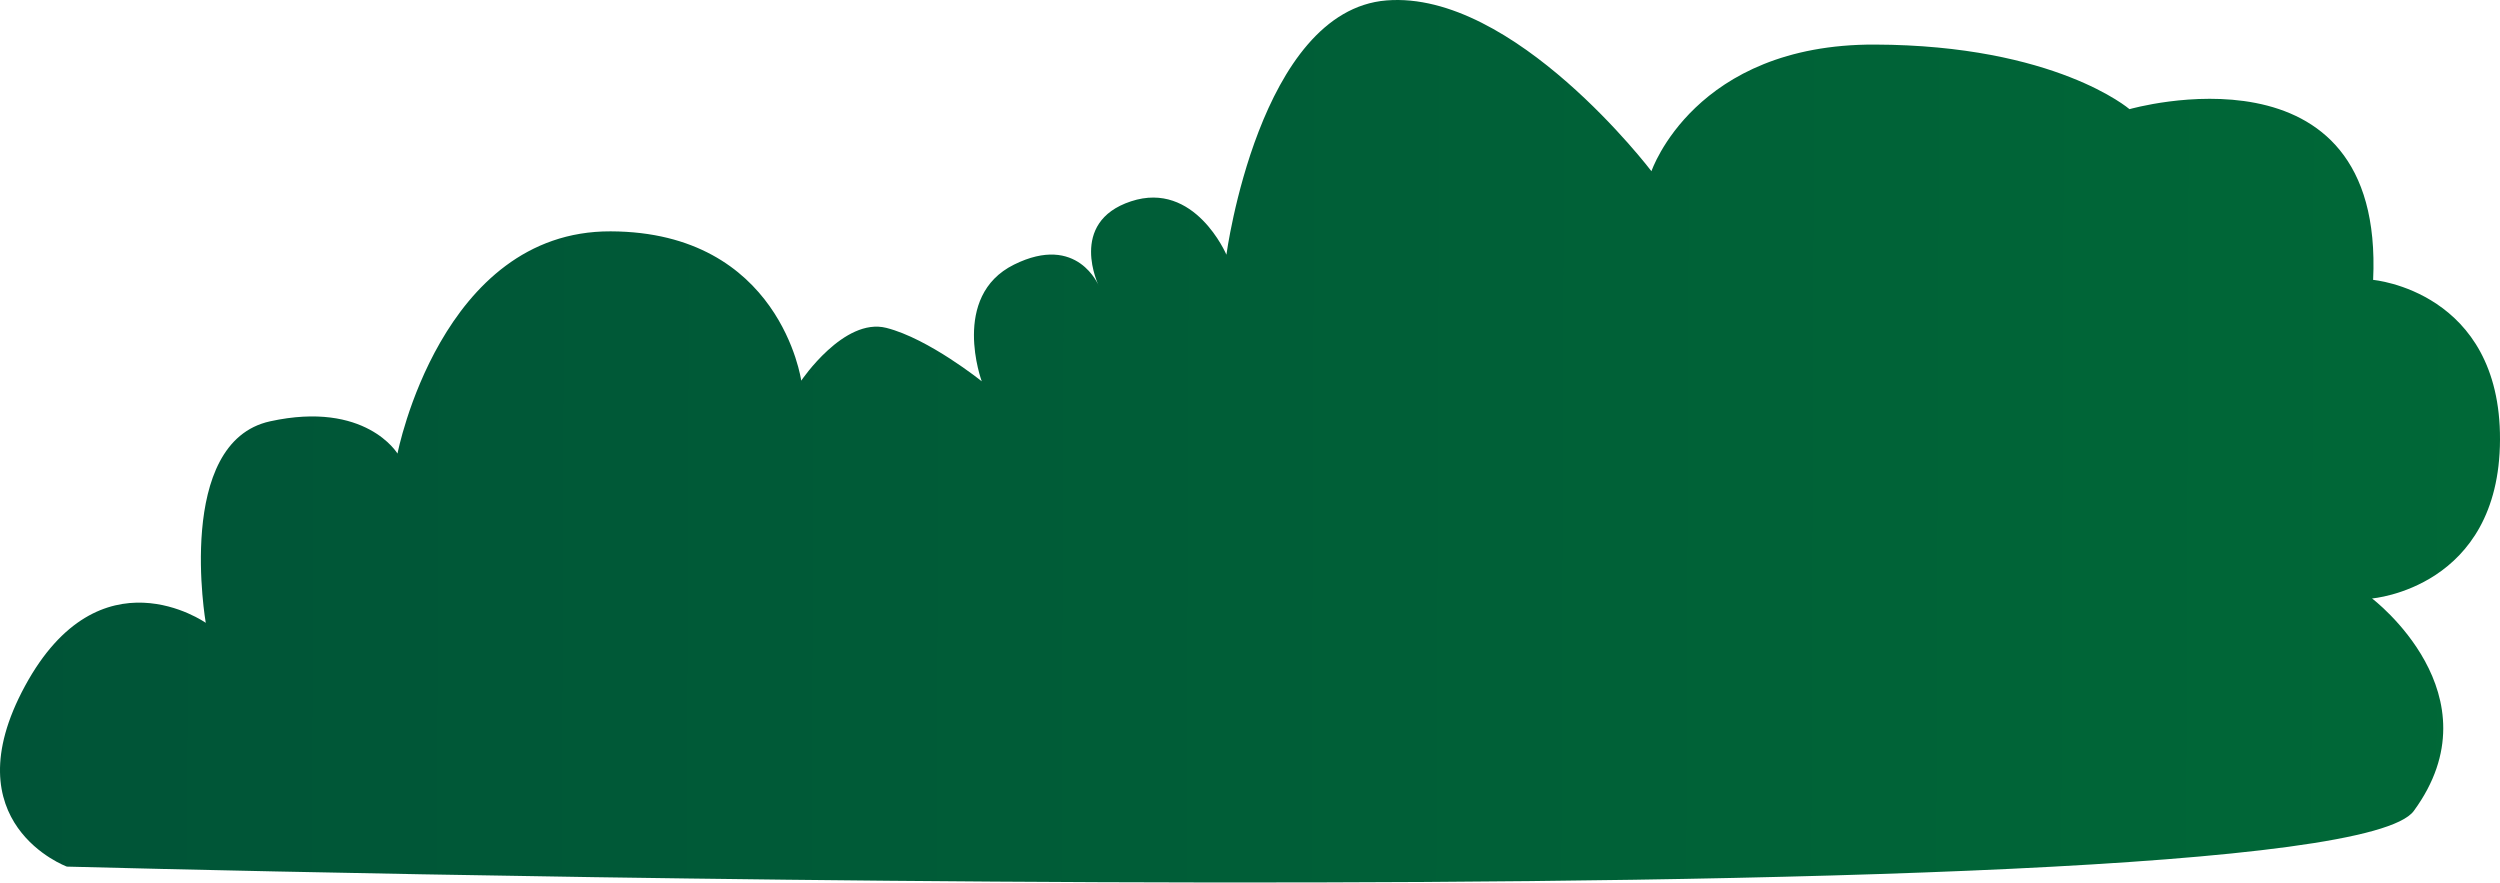
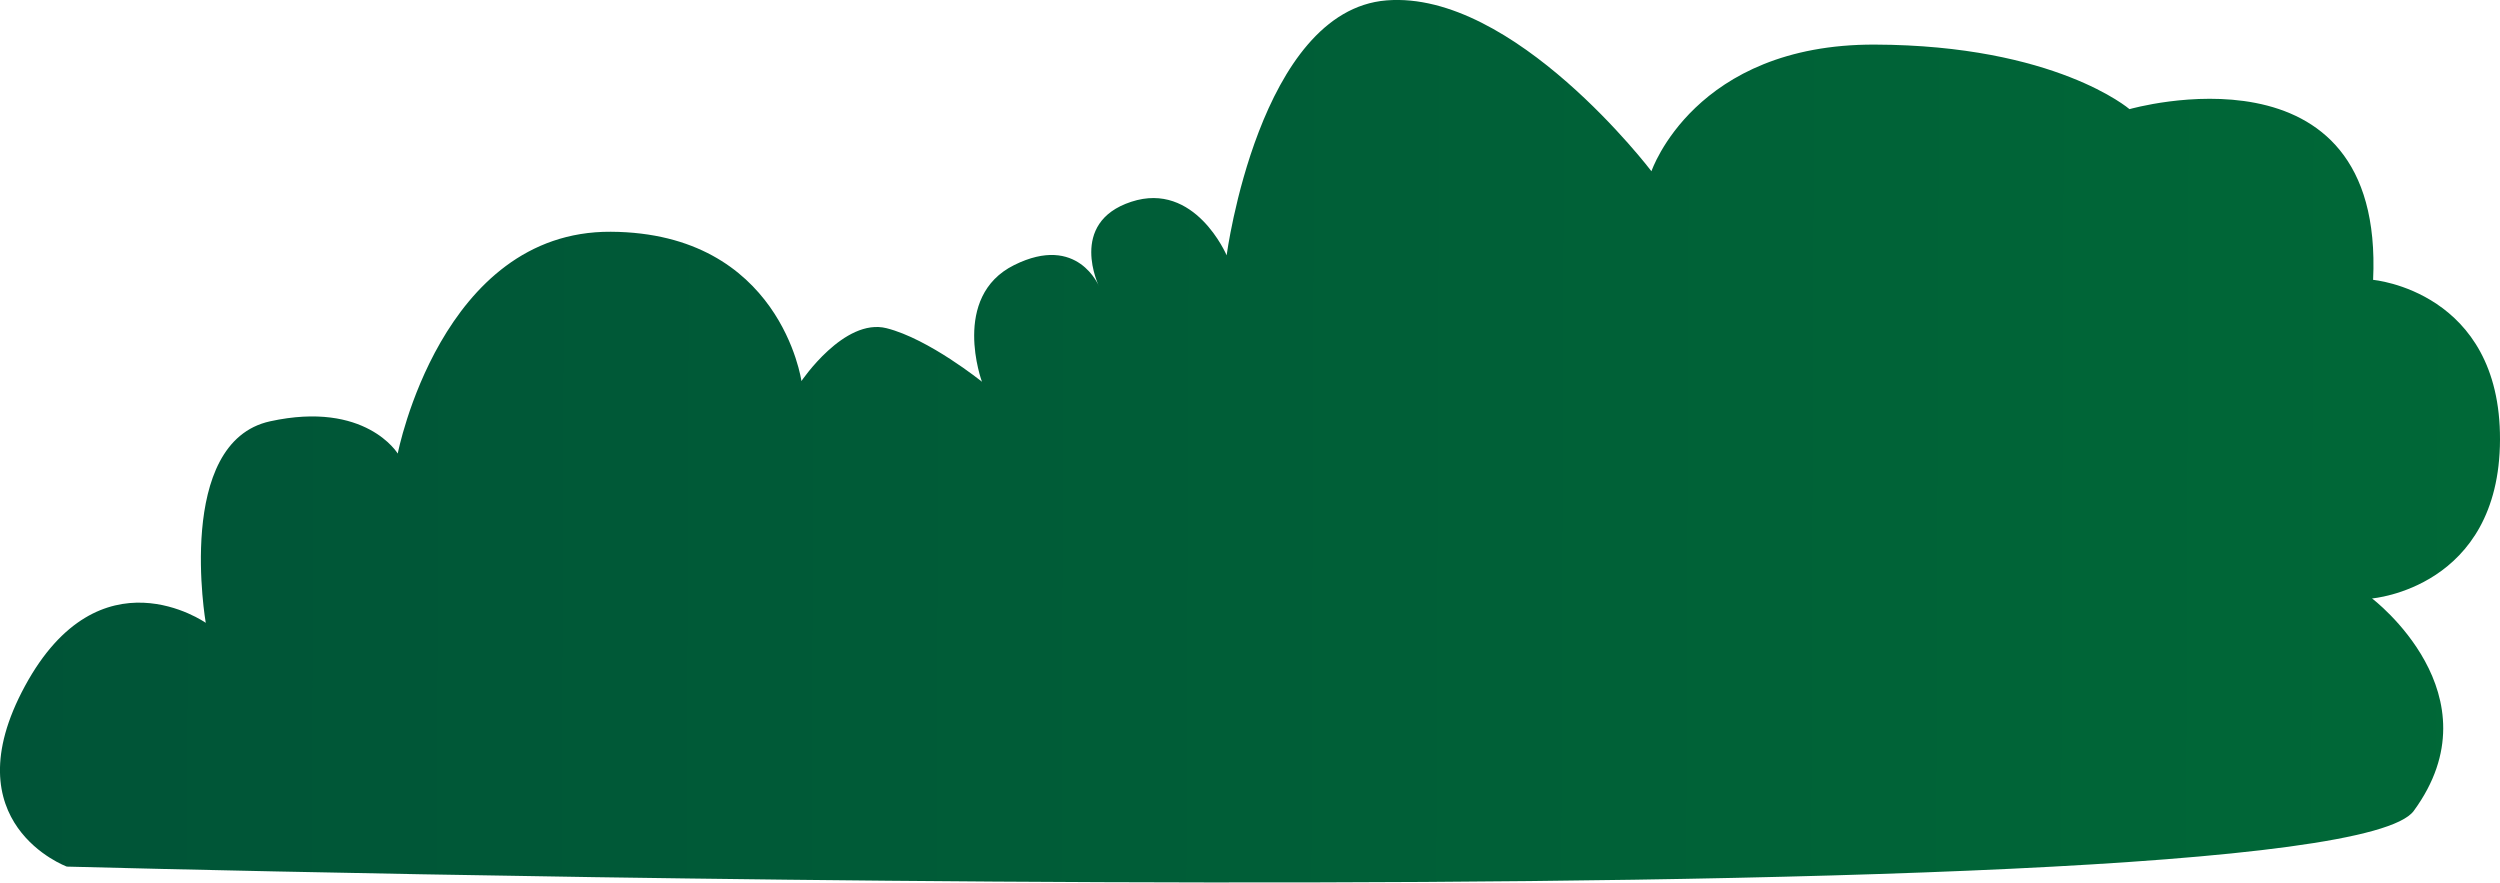
- <svg xmlns="http://www.w3.org/2000/svg" width="326.847" height="115.375" viewBox="0 0 326.847 115.375">
+ <svg xmlns="http://www.w3.org/2000/svg" width="326.85" height="115.38" viewBox="0 0 326.85 115.38">
  <defs>
-     <linearGradient id="a" x1="77.528" y1="388.897" x2="404.225" y2="388.897" gradientTransform="translate(-76.037 -332.056) rotate(0.198)" gradientUnits="userSpaceOnUse">
+     <style>
+       .cls-1 {
+         fill: url(#linear-gradient);
+       }
+     </style>
+     <linearGradient id="linear-gradient" x1="73.72" y1="388.9" x2="400.42" y2="388.9" gradientTransform="translate(-72.23 -332.05) rotate(0.2)" gradientUnits="userSpaceOnUse">
      <stop offset="0" stop-color="#005437" />
      <stop offset="1" stop-color="#006837" />
    </linearGradient>
  </defs>
-   <path d="M8.745,113.3S-6.507,107.69,3.273,89.677,26.9,81.429,26.9,81.429s-4.083-23.615,8.42-26.348S51.967,59.3,51.967,59.3,57.62,30.169,79.832,30.246s24.921,19.521,24.921,19.521,5.582-8.31,11.13-6.9,12.47,6.985,12.47,6.985-4.126-11.121,4.218-15.257,11.1,2.815,11.1,2.815-4.136-8.344,4.2-11.091S160.34,33.3,160.34,33.3,164.615,1.385,181.279.054s34.629,22.332,34.629,22.332,5.61-16.64,29.21-16.559,33.289,8.445,33.289,8.445,33.352-9.6,31.853,22.321c0,0,16.654,1.446,16.587,20.881s-16.73,20.767-16.73,20.767,16.615,12.551,5.457,27.783S8.745,113.3,8.745,113.3Z" fill="url(#a)" />
+   <g id="Layer_2" data-name="Layer 2">
+     <g id="Layer_1-2" data-name="Layer 1">
+       <path class="cls-1" d="M8.74,113.3s-15.25-5.61-5.47-23.62S26.9,81.43,26.9,81.43s-4.08-23.62,8.42-26.35S52,59.3,52,59.3s5.65-29.13,27.86-29,24.92,19.52,24.92,19.52,5.59-8.31,11.13-6.91,12.47,7,12.47,7-4.12-11.12,4.22-15.26,11.1,2.82,11.1,2.82-4.14-8.35,4.2-11.09,12.47,7,12.47,7S164.62,1.38,181.28.05s34.63,22.34,34.63,22.34,5.61-16.64,29.21-16.56,33.29,8.44,33.29,8.44,33.35-9.6,31.85,22.32c0,0,16.65,1.45,16.59,20.88s-16.73,20.77-16.73,20.77,16.61,12.55,5.45,27.78S8.74,113.3,8.74,113.3Z" />
+     </g>
+   </g>
</svg>
